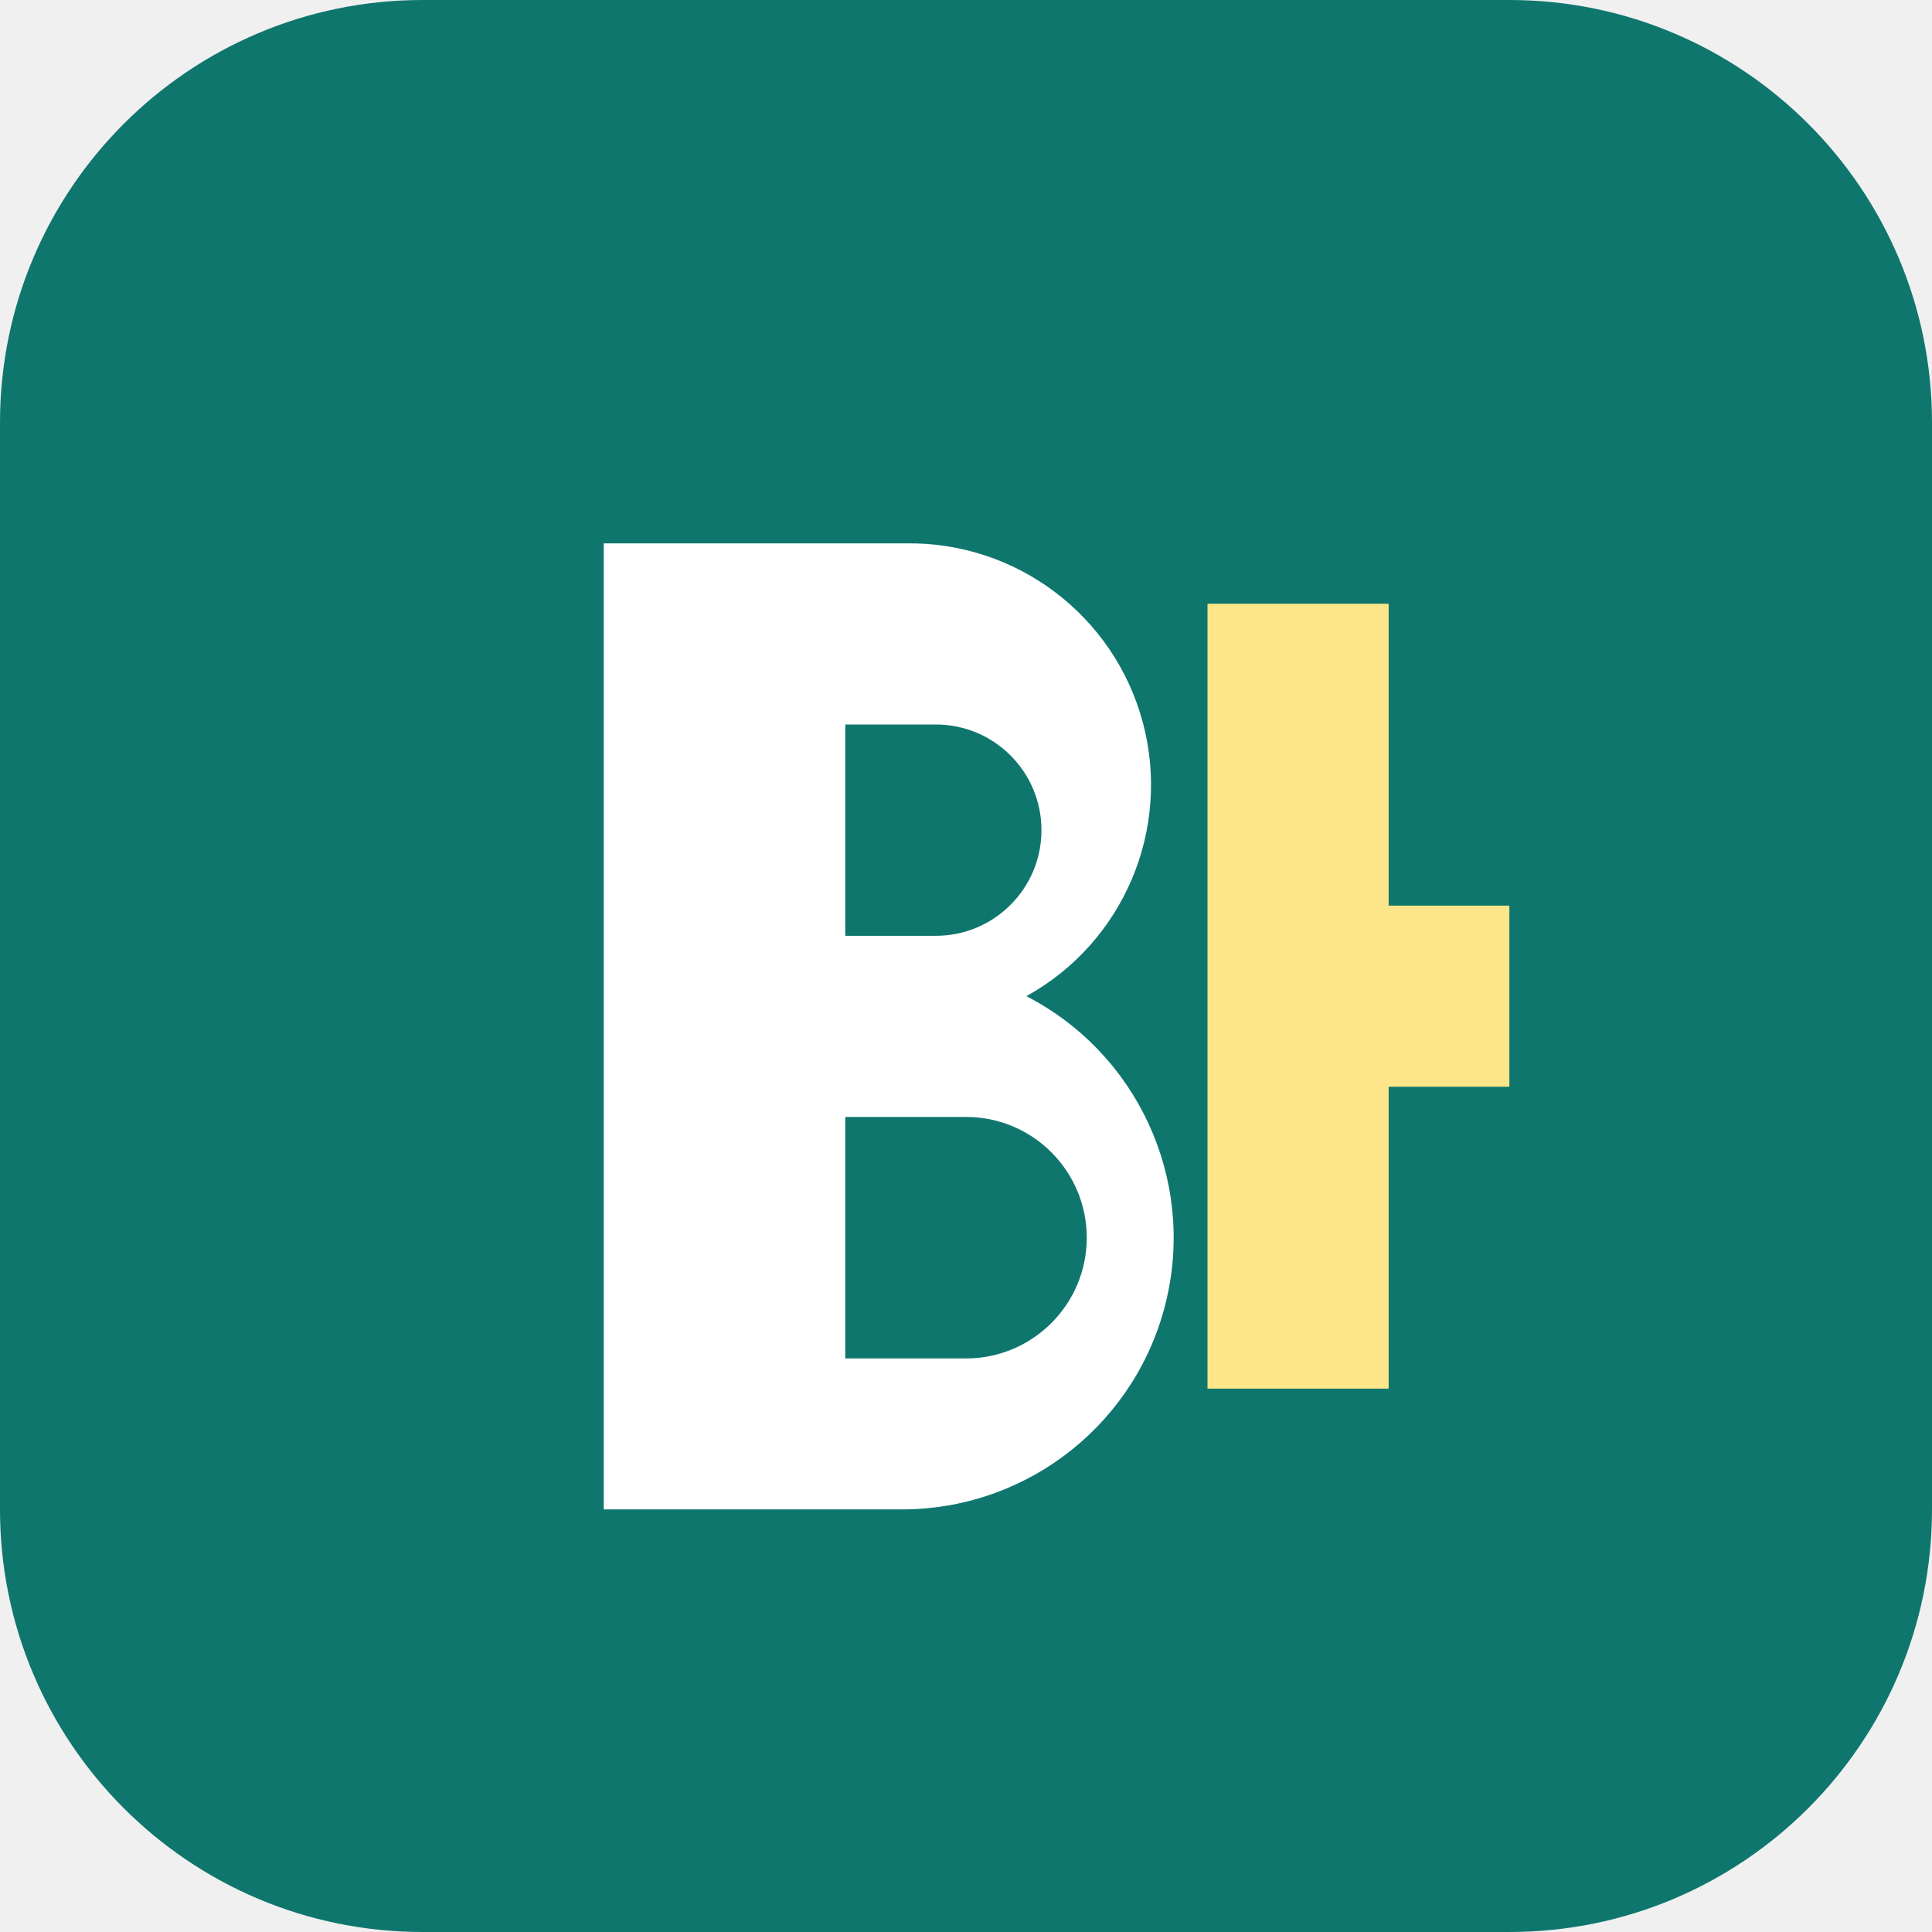
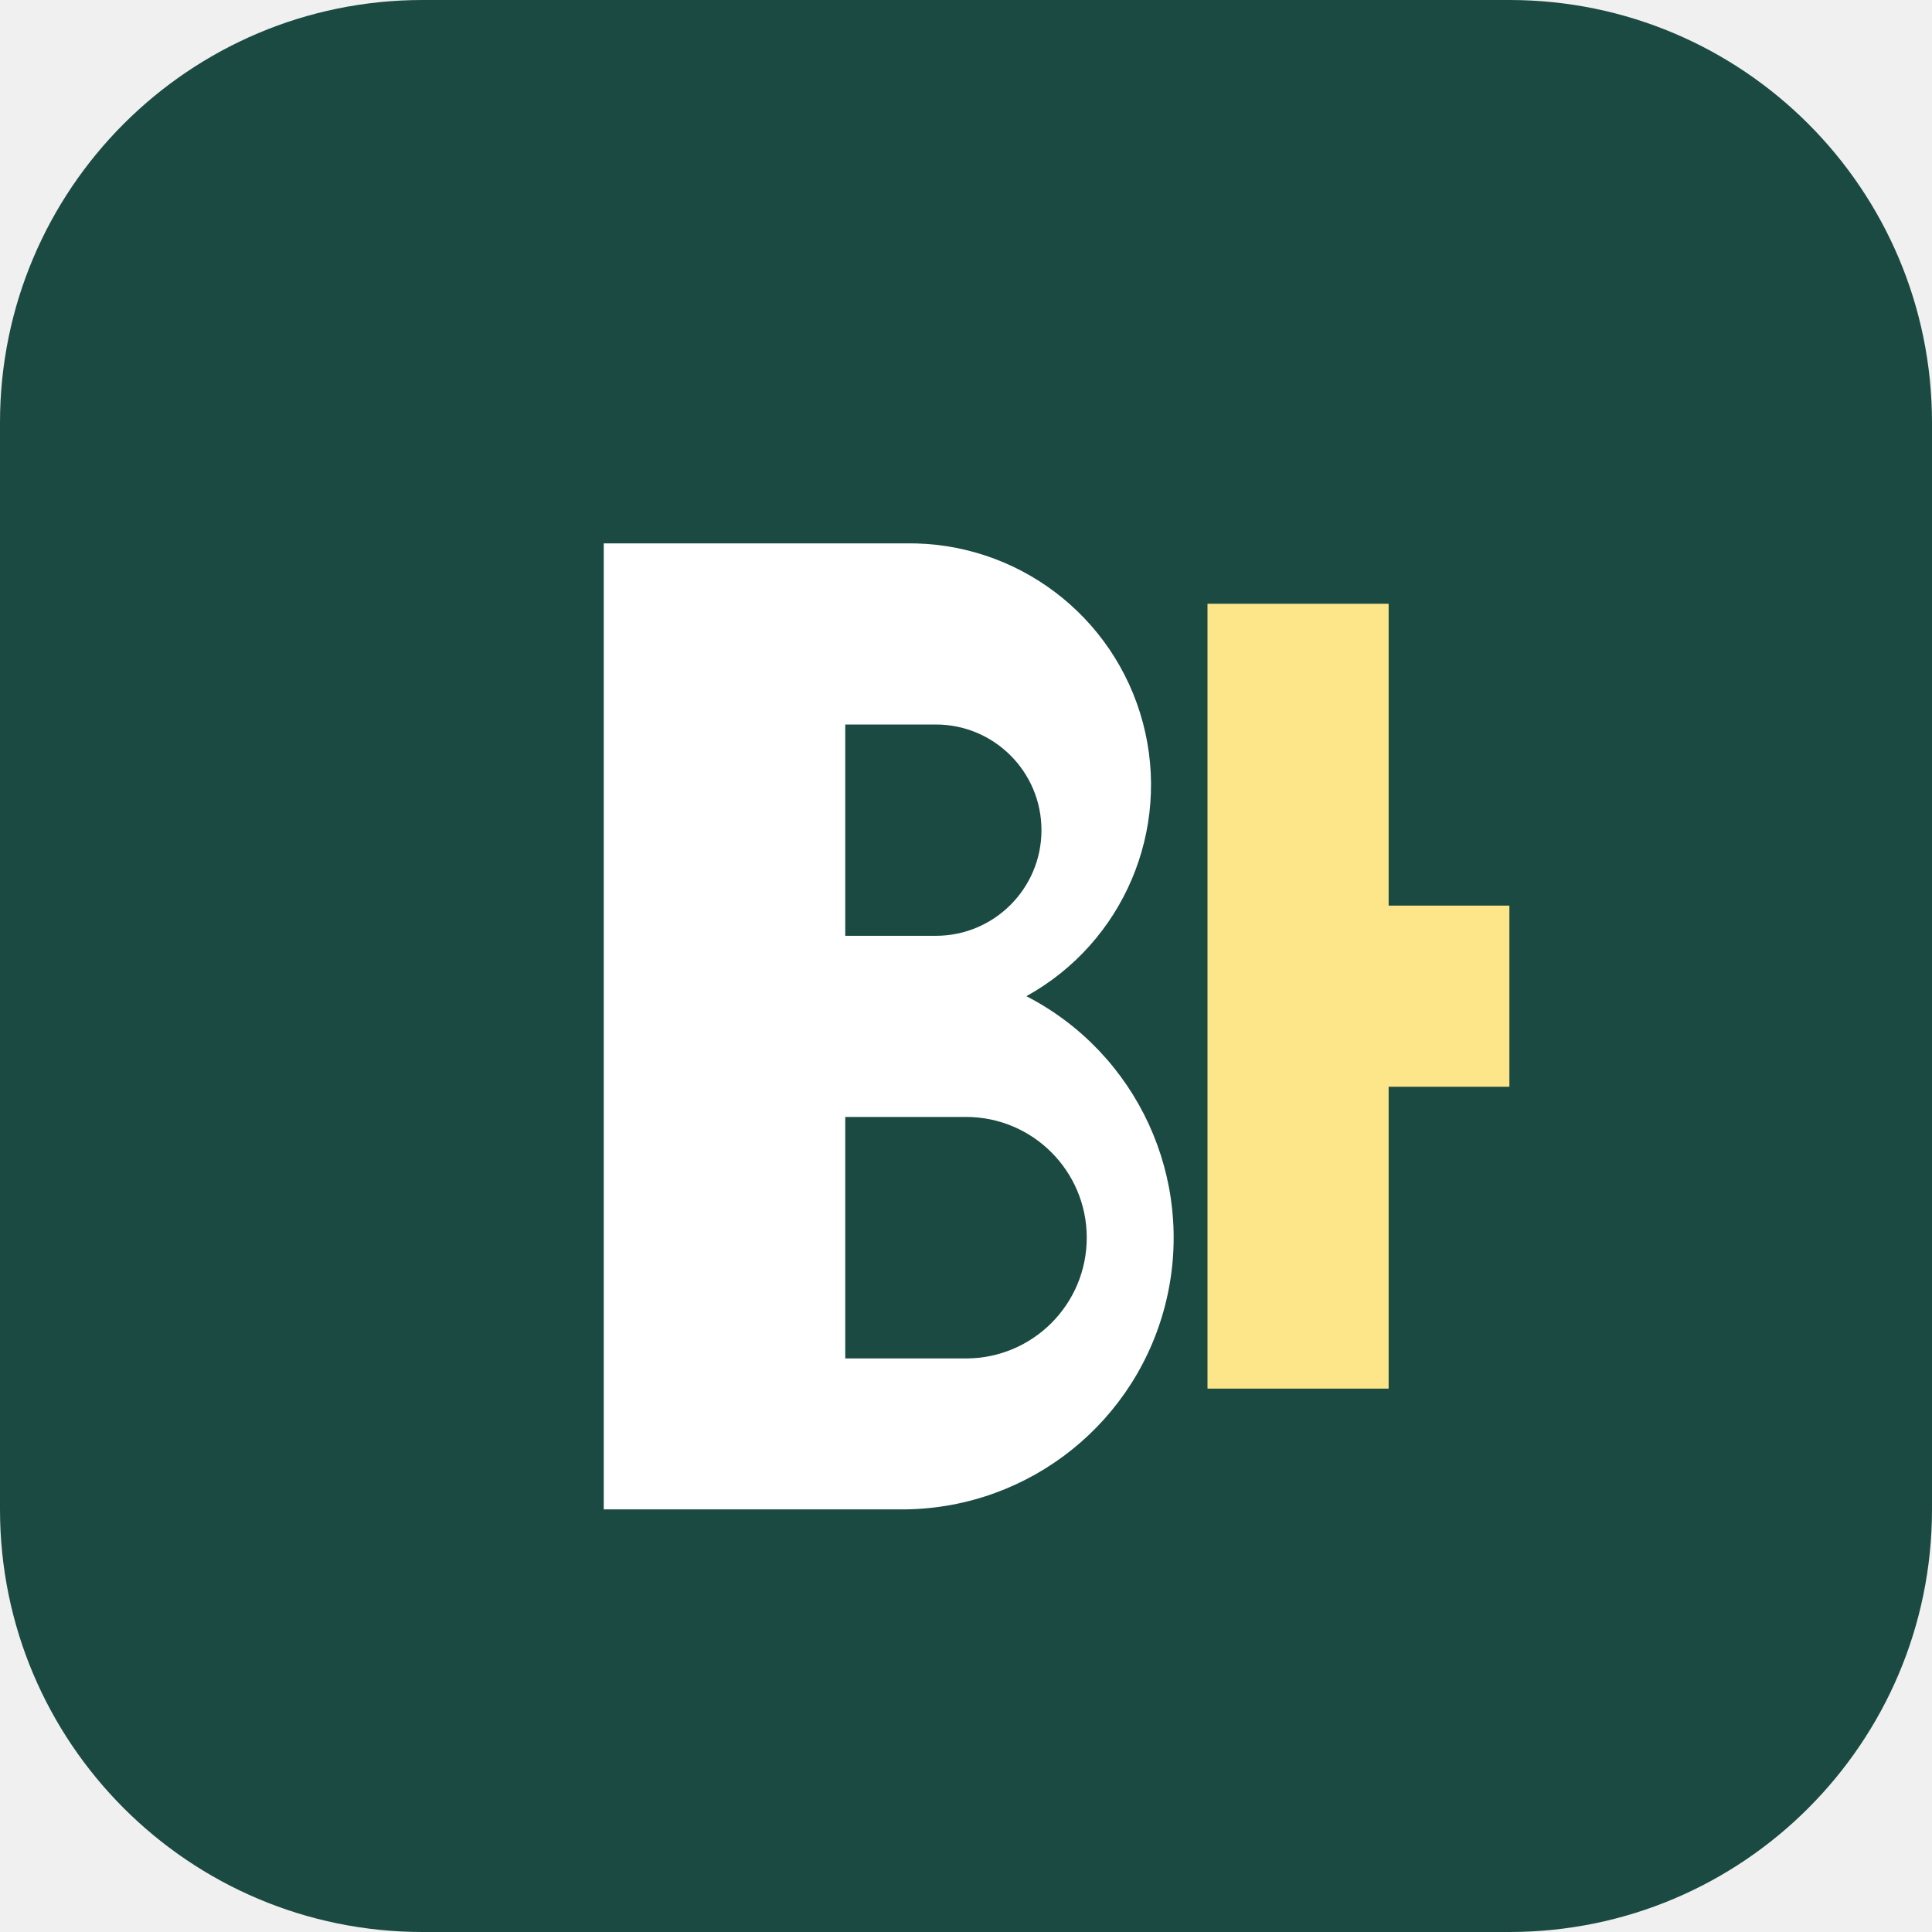
<svg xmlns="http://www.w3.org/2000/svg" viewBox="0 0 64 64">
-   <rect width="64" height="64" rx="14" fill="#0f766e" />
+   <rect width="64" height="64" rx="14" fill="#1b4a42" />
  <path d="M20 18h10a8 8 0 0 1 4 15 9 9 0 0 1-4 17H20Zm8 6v7h3a3.5 3.5 0 0 0 0-7Zm0 13v8h4a4 4 0 0 0 0-8Z" fill="#fff" />
  <path d="M40 20h6v10h4v6h-4v10h-6Z" fill="#fde68a" />
</svg>
